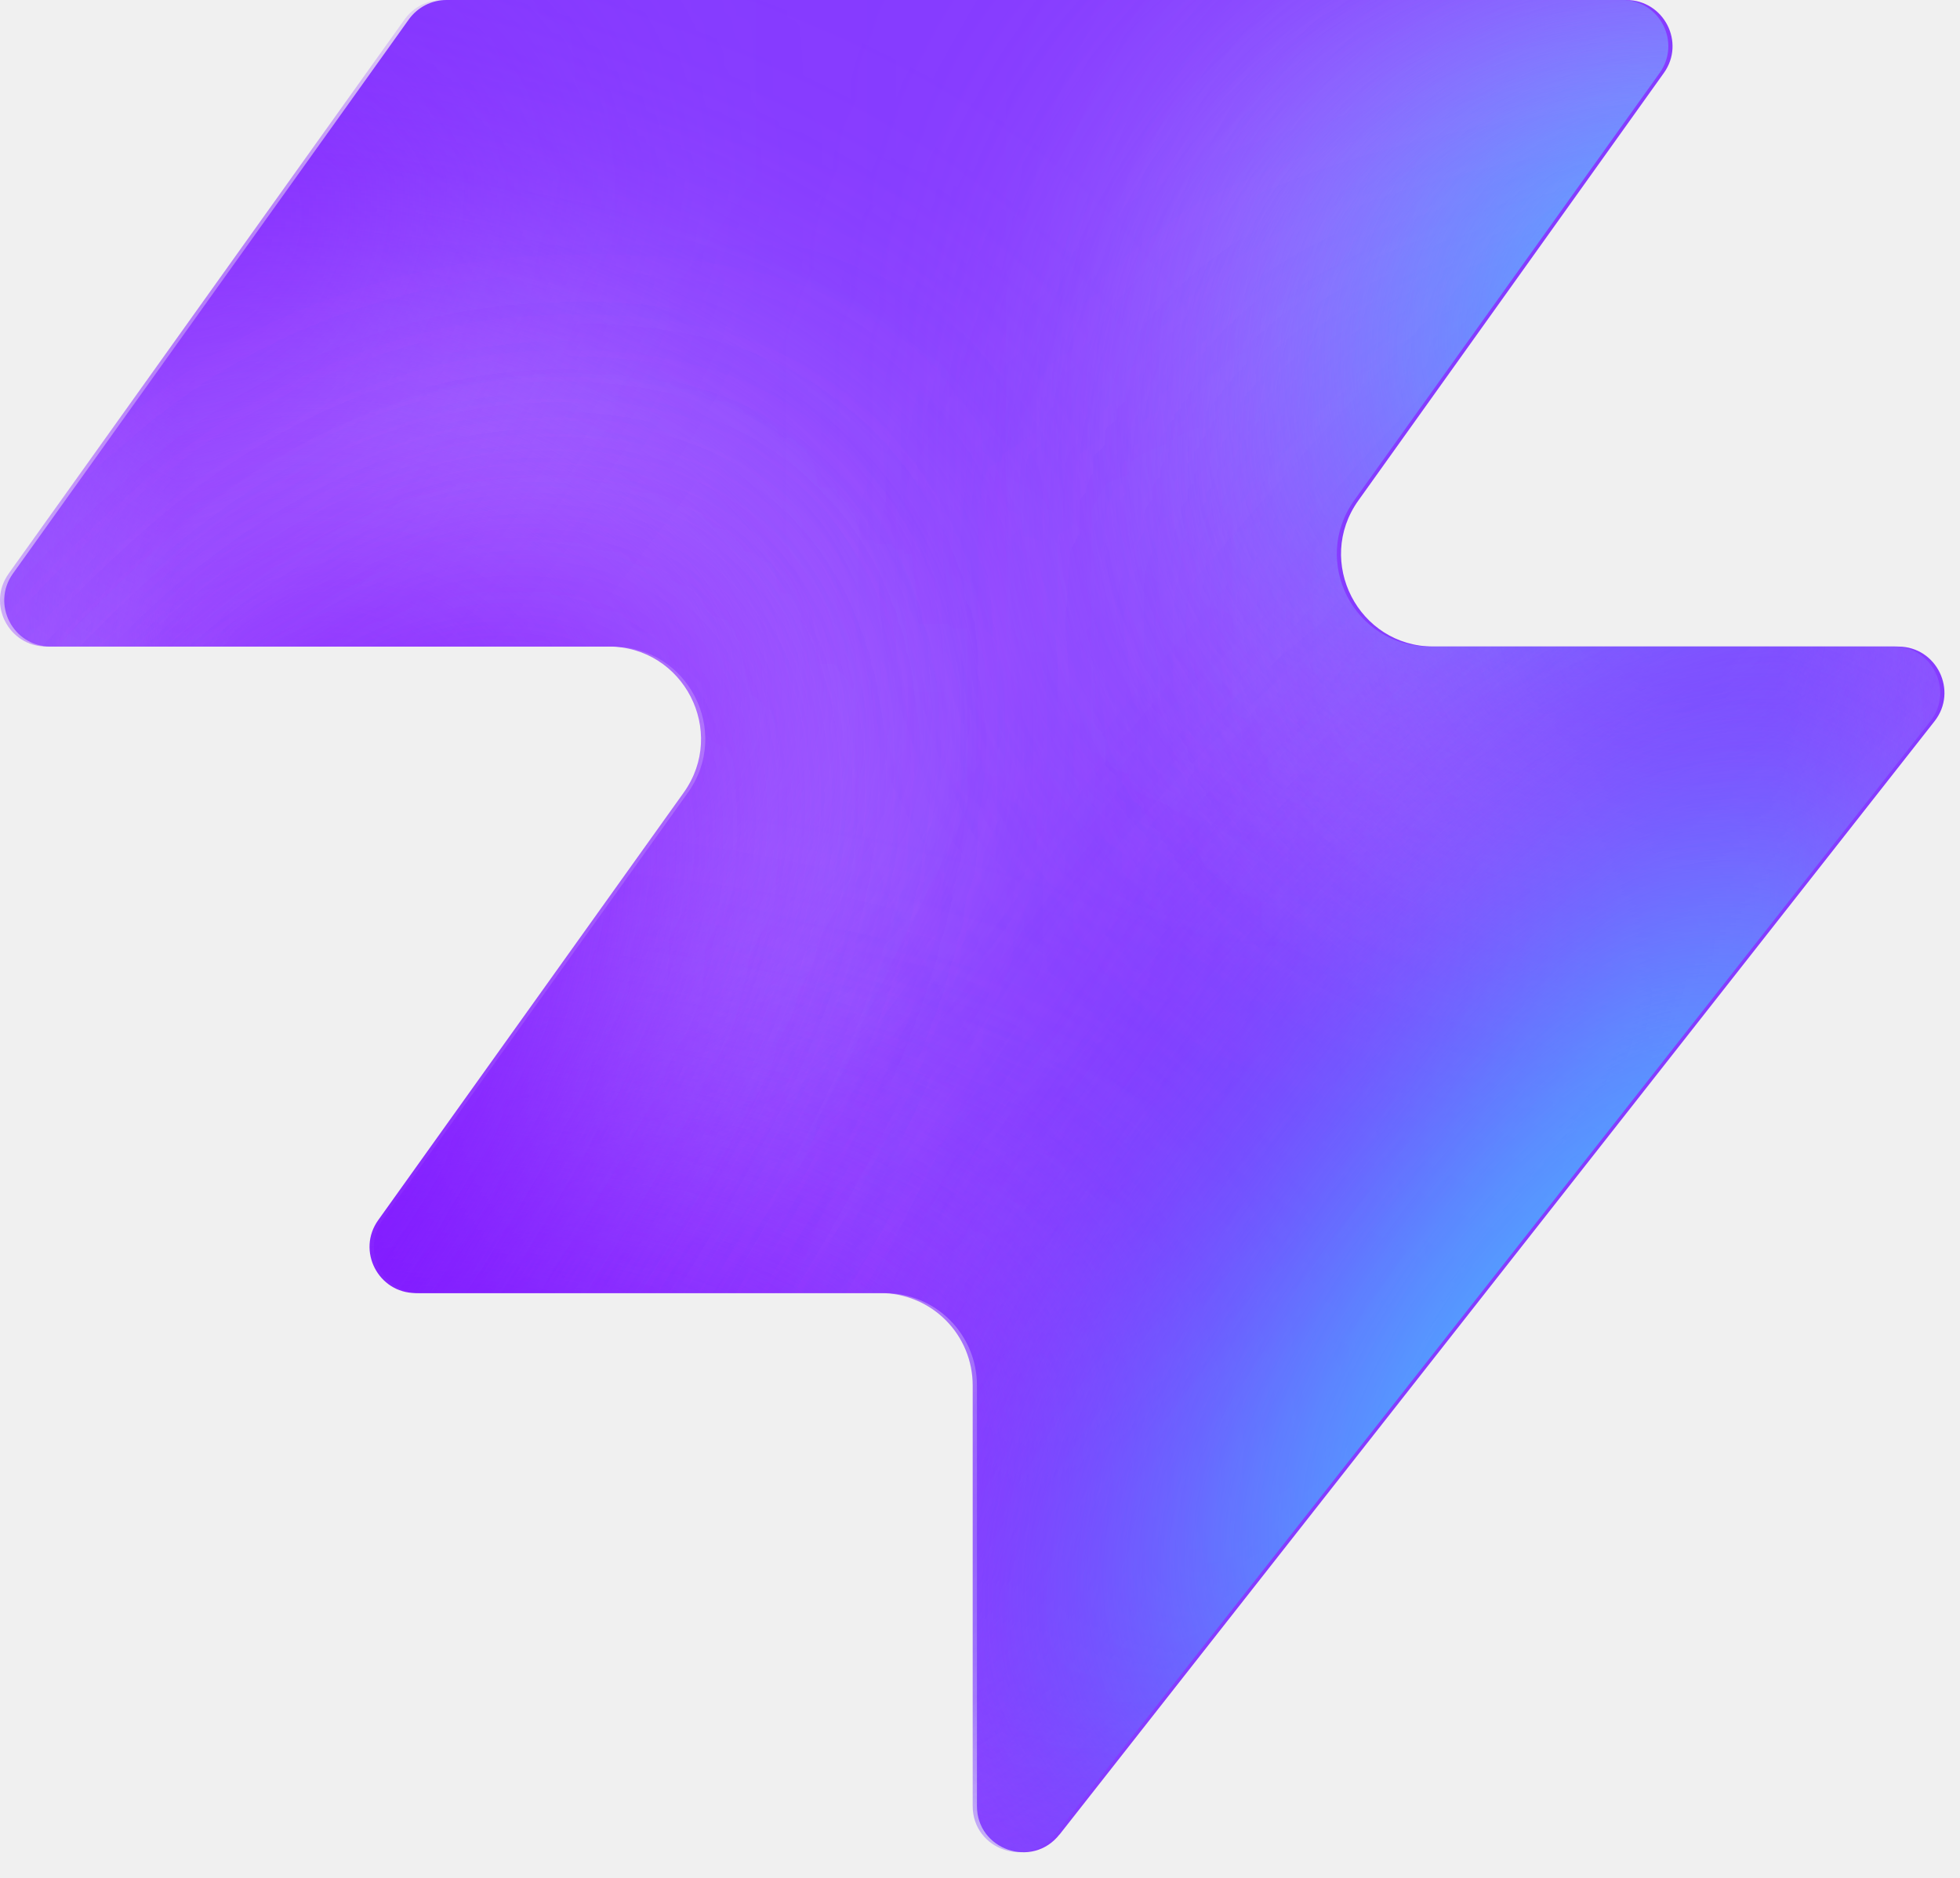
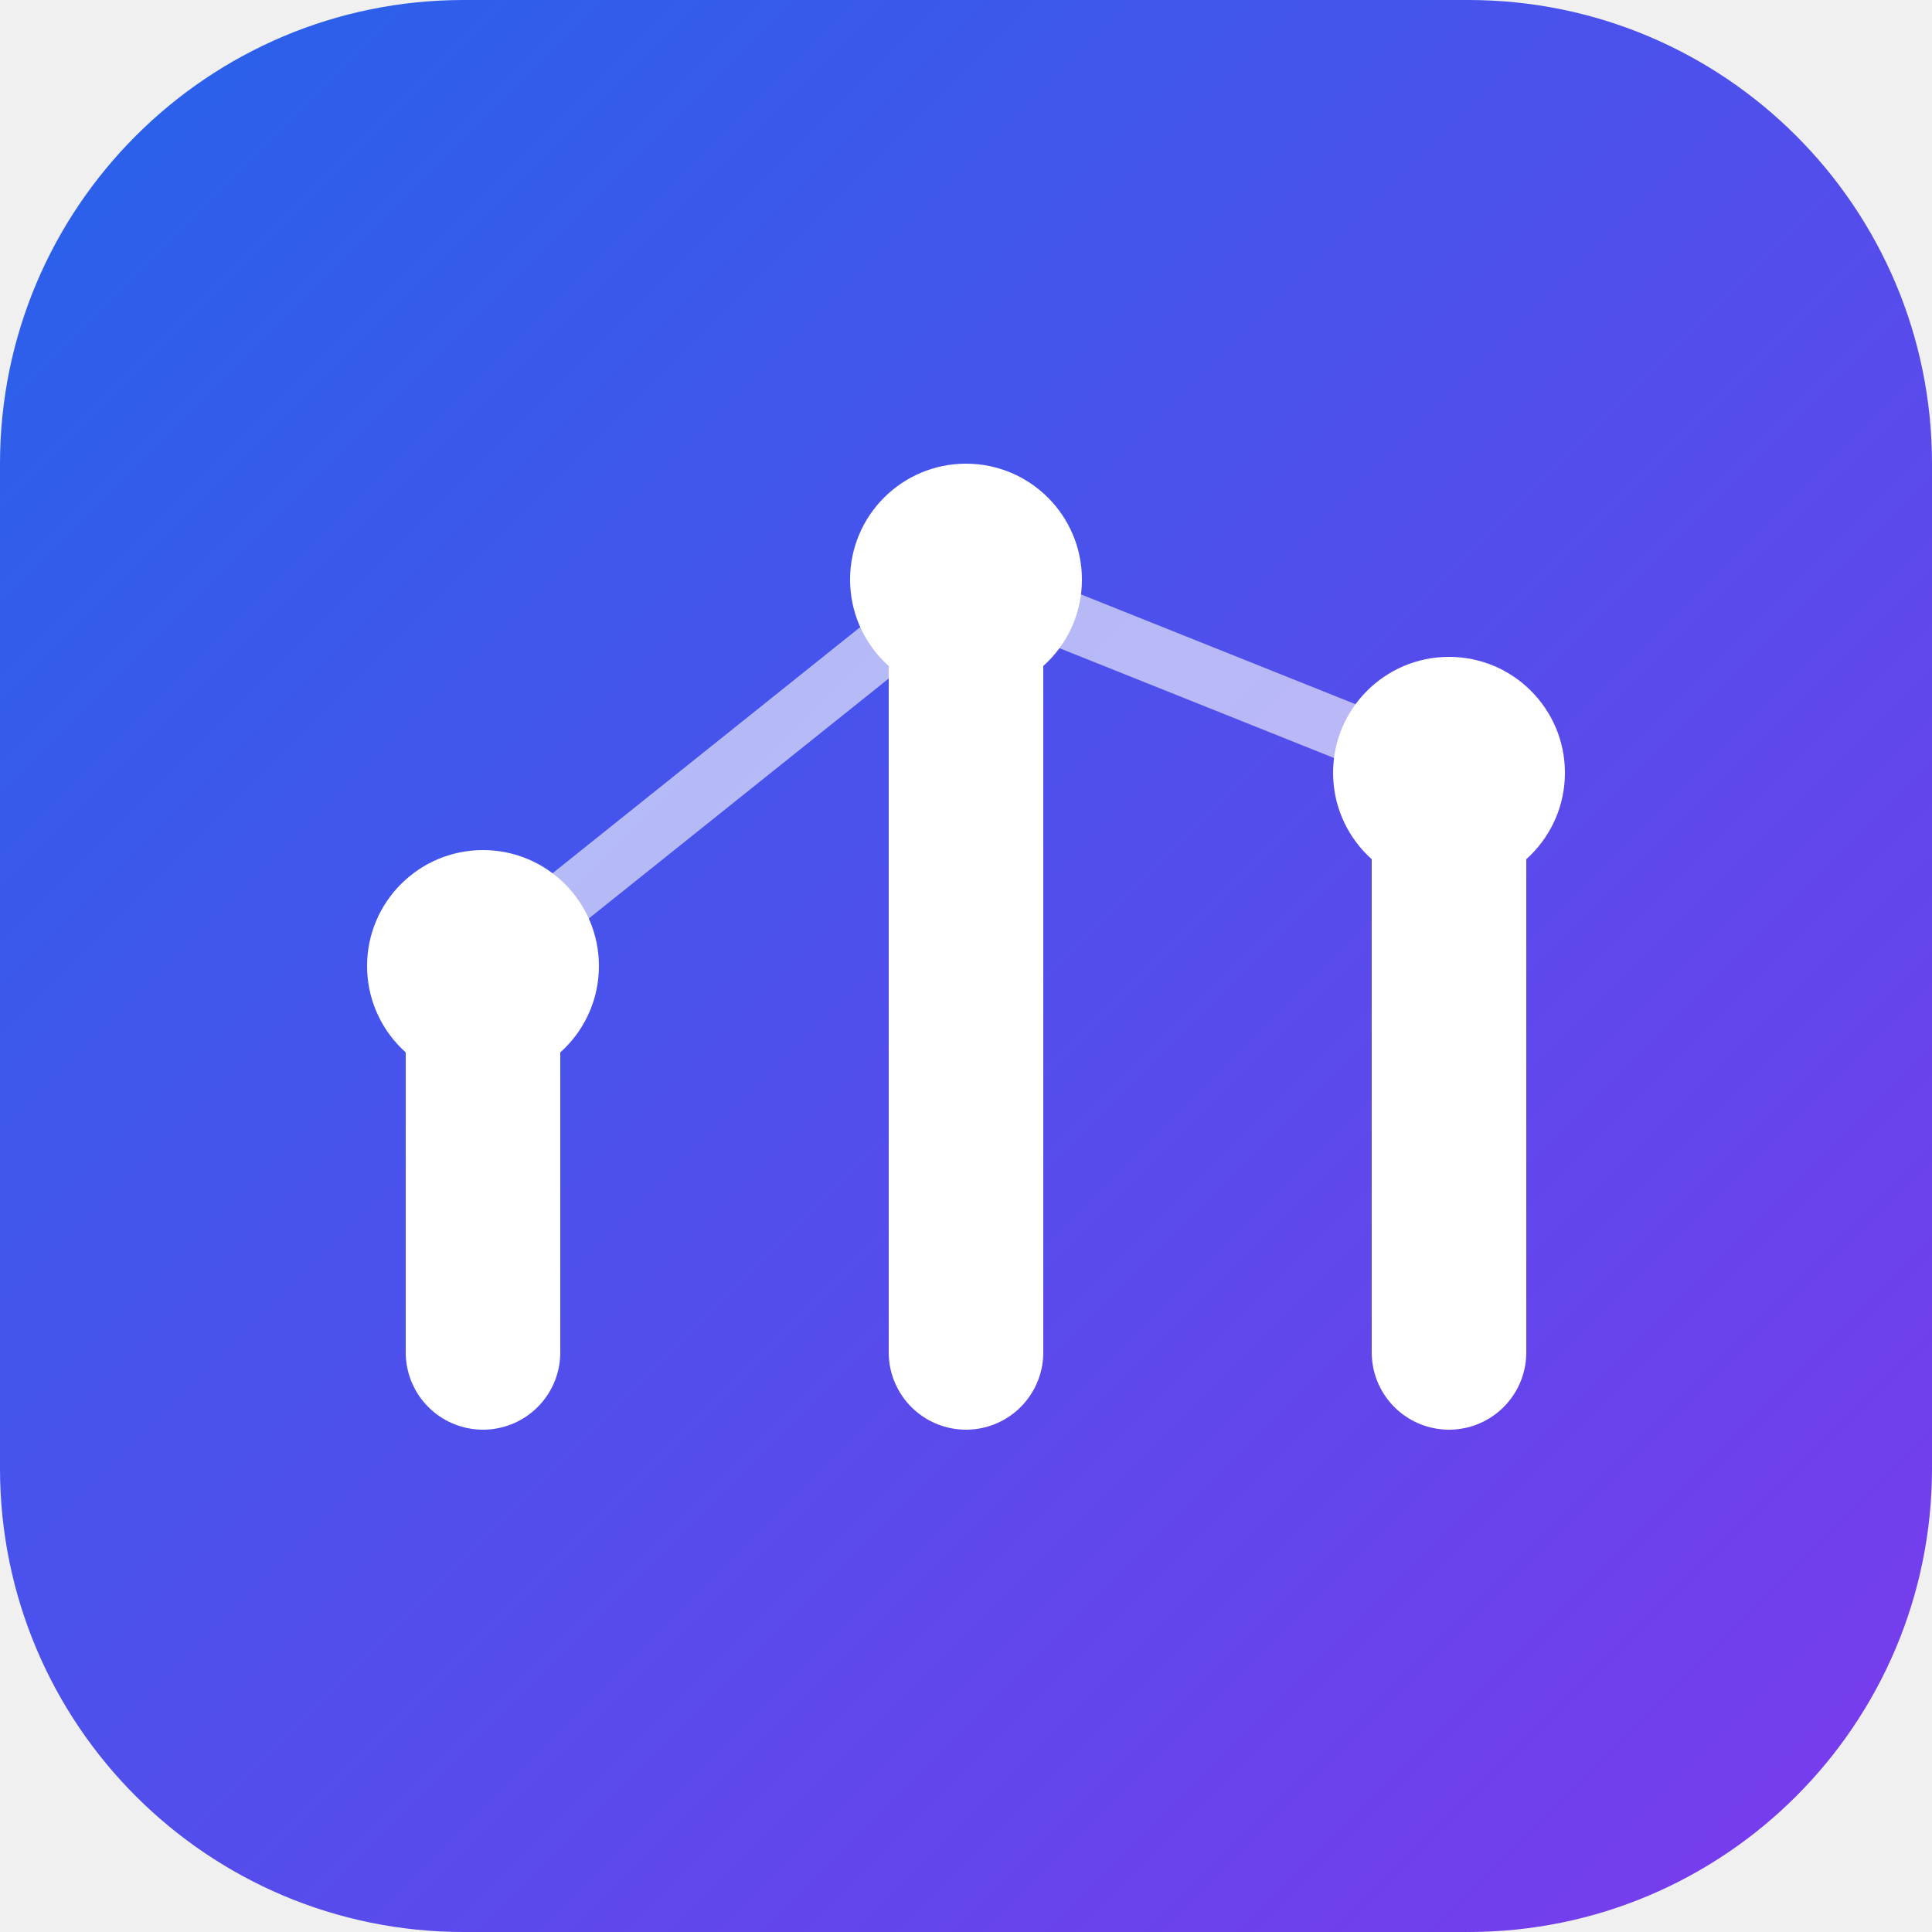
- <svg xmlns="http://www.w3.org/2000/svg" width="48" height="46" fill="none" viewBox="0 0 48 46">
-   <path fill="#863bff" d="M25.946 44.938c-.664.845-2.021.375-2.021-.698V33.937a2.26 2.26 0 0 0-2.262-2.262H10.287c-.92 0-1.456-1.04-.92-1.788l7.48-10.471c1.07-1.497 0-3.578-1.842-3.578H1.237c-.92 0-1.456-1.04-.92-1.788L10.013.474c.214-.297.556-.474.92-.474h28.894c.92 0 1.456 1.04.92 1.788l-7.48 10.471c-1.07 1.498 0 3.579 1.842 3.579h11.377c.943 0 1.473 1.088.89 1.83L25.947 44.94z" style="fill:#863bff;fill:color(display-p3 .525 .23 1);fill-opacity:1" />
-   <mask id="a" width="48" height="46" x="0" y="0" maskUnits="userSpaceOnUse" style="mask-type:alpha">
-     <path fill="#000" d="M25.842 44.938c-.664.844-2.021.375-2.021-.698V33.937a2.26 2.26 0 0 0-2.262-2.262H10.183c-.92 0-1.456-1.04-.92-1.788l7.48-10.471c1.07-1.498 0-3.579-1.842-3.579H1.133c-.92 0-1.456-1.04-.92-1.787L9.91.473c.214-.297.556-.474.92-.474h28.894c.92 0 1.456 1.04.92 1.788l-7.48 10.471c-1.07 1.498 0 3.578 1.842 3.578h11.377c.943 0 1.473 1.088.89 1.832L25.843 44.94z" style="fill:#000;fill-opacity:1" />
-   </mask>
-   <g mask="url(#a)">
-     <g filter="url(#b)">
-       <ellipse cx="5.508" cy="14.704" fill="#ede6ff" rx="5.508" ry="14.704" style="fill:#ede6ff;fill:color(display-p3 .927 .903 1);fill-opacity:1" transform="matrix(.00324 1 1 -.00324 -4.47 31.516)" />
-     </g>
-     <g filter="url(#c)">
-       <ellipse cx="10.399" cy="29.851" fill="#ede6ff" rx="10.399" ry="29.851" style="fill:#ede6ff;fill:color(display-p3 .927 .903 1);fill-opacity:1" transform="matrix(.00324 1 1 -.00324 -39.328 7.883)" />
-     </g>
-     <g filter="url(#d)">
-       <ellipse cx="5.508" cy="30.487" fill="#7e14ff" rx="5.508" ry="30.487" style="fill:#7e14ff;fill:color(display-p3 .492 .077 1);fill-opacity:1" transform="rotate(89.814 -25.913 -14.639)scale(1 -1)" />
-     </g>
-     <g filter="url(#e)">
-       <ellipse cx="5.508" cy="30.599" fill="#7e14ff" rx="5.508" ry="30.599" style="fill:#7e14ff;fill:color(display-p3 .492 .077 1);fill-opacity:1" transform="rotate(89.814 -32.644 -3.334)scale(1 -1)" />
-     </g>
-     <g filter="url(#f)">
-       <ellipse cx="5.508" cy="30.599" fill="#7e14ff" rx="5.508" ry="30.599" style="fill:#7e14ff;fill:color(display-p3 .492 .077 1);fill-opacity:1" transform="matrix(.00324 1 1 -.00324 -34.34 30.47)" />
-     </g>
-     <g filter="url(#g)">
-       <ellipse cx="14.072" cy="22.078" fill="#ede6ff" rx="14.072" ry="22.078" style="fill:#ede6ff;fill:color(display-p3 .927 .903 1);fill-opacity:1" transform="rotate(93.35 24.506 48.493)scale(-1 1)" />
-     </g>
-     <g filter="url(#h)">
-       <ellipse cx="3.47" cy="21.501" fill="#7e14ff" rx="3.47" ry="21.501" style="fill:#7e14ff;fill:color(display-p3 .492 .077 1);fill-opacity:1" transform="rotate(89.009 28.708 47.59)scale(-1 1)" />
-     </g>
-     <g filter="url(#i)">
-       <ellipse cx="3.47" cy="21.501" fill="#7e14ff" rx="3.47" ry="21.501" style="fill:#7e14ff;fill:color(display-p3 .492 .077 1);fill-opacity:1" transform="rotate(89.009 28.708 47.59)scale(-1 1)" />
-     </g>
-     <g filter="url(#j)">
-       <ellipse cx=".387" cy="8.972" fill="#7e14ff" rx="4.407" ry="29.108" style="fill:#7e14ff;fill:color(display-p3 .492 .077 1);fill-opacity:1" transform="rotate(39.51 .387 8.972)" />
-     </g>
-     <g filter="url(#k)">
-       <ellipse cx="47.523" cy="-6.092" fill="#7e14ff" rx="4.407" ry="29.108" style="fill:#7e14ff;fill:color(display-p3 .492 .077 1);fill-opacity:1" transform="rotate(37.892 47.523 -6.092)" />
-     </g>
-     <g filter="url(#l)">
-       <ellipse cx="41.412" cy="6.333" fill="#47bfff" rx="5.971" ry="9.665" style="fill:#47bfff;fill:color(display-p3 .28 .748 1);fill-opacity:1" transform="rotate(37.892 41.412 6.333)" />
-     </g>
-     <g filter="url(#m)">
-       <ellipse cx="-1.879" cy="38.332" fill="#7e14ff" rx="4.407" ry="29.108" style="fill:#7e14ff;fill:color(display-p3 .492 .077 1);fill-opacity:1" transform="rotate(37.892 -1.88 38.332)" />
-     </g>
-     <g filter="url(#n)">
-       <ellipse cx="-1.879" cy="38.332" fill="#7e14ff" rx="4.407" ry="29.108" style="fill:#7e14ff;fill:color(display-p3 .492 .077 1);fill-opacity:1" transform="rotate(37.892 -1.88 38.332)" />
-     </g>
-     <g filter="url(#o)">
-       <ellipse cx="35.651" cy="29.907" fill="#7e14ff" rx="4.407" ry="29.108" style="fill:#7e14ff;fill:color(display-p3 .492 .077 1);fill-opacity:1" transform="rotate(37.892 35.651 29.907)" />
-     </g>
-     <g filter="url(#p)">
-       <ellipse cx="38.418" cy="32.4" fill="#47bfff" rx="5.971" ry="15.297" style="fill:#47bfff;fill:color(display-p3 .28 .748 1);fill-opacity:1" transform="rotate(37.892 38.418 32.4)" />
-     </g>
-   </g>
+ <svg xmlns="http://www.w3.org/2000/svg" viewBox="0 0 100 100">
  <defs>
-     <filter id="b" width="60.045" height="41.654" x="-19.77" y="16.149" color-interpolation-filters="sRGB" filterUnits="userSpaceOnUse">
-       <feFlood flood-opacity="0" result="BackgroundImageFix" />
-       <feBlend in="SourceGraphic" in2="BackgroundImageFix" result="shape" />
-       <feGaussianBlur result="effect1_foregroundBlur_2002_17158" stdDeviation="7.659" />
-     </filter>
-     <filter id="c" width="90.34" height="51.437" x="-54.613" y="-7.533" color-interpolation-filters="sRGB" filterUnits="userSpaceOnUse">
-       <feFlood flood-opacity="0" result="BackgroundImageFix" />
-       <feBlend in="SourceGraphic" in2="BackgroundImageFix" result="shape" />
-       <feGaussianBlur result="effect1_foregroundBlur_2002_17158" stdDeviation="7.659" />
-     </filter>
-     <filter id="d" width="79.355" height="29.4" x="-49.64" y="2.03" color-interpolation-filters="sRGB" filterUnits="userSpaceOnUse">
-       <feFlood flood-opacity="0" result="BackgroundImageFix" />
-       <feBlend in="SourceGraphic" in2="BackgroundImageFix" result="shape" />
-       <feGaussianBlur result="effect1_foregroundBlur_2002_17158" stdDeviation="4.596" />
-     </filter>
-     <filter id="e" width="79.579" height="29.4" x="-45.045" y="20.029" color-interpolation-filters="sRGB" filterUnits="userSpaceOnUse">
-       <feFlood flood-opacity="0" result="BackgroundImageFix" />
-       <feBlend in="SourceGraphic" in2="BackgroundImageFix" result="shape" />
-       <feGaussianBlur result="effect1_foregroundBlur_2002_17158" stdDeviation="4.596" />
-     </filter>
-     <filter id="f" width="79.579" height="29.4" x="-43.513" y="21.178" color-interpolation-filters="sRGB" filterUnits="userSpaceOnUse">
-       <feFlood flood-opacity="0" result="BackgroundImageFix" />
-       <feBlend in="SourceGraphic" in2="BackgroundImageFix" result="shape" />
-       <feGaussianBlur result="effect1_foregroundBlur_2002_17158" stdDeviation="4.596" />
-     </filter>
-     <filter id="g" width="74.749" height="58.852" x="15.756" y="-17.901" color-interpolation-filters="sRGB" filterUnits="userSpaceOnUse">
-       <feFlood flood-opacity="0" result="BackgroundImageFix" />
-       <feBlend in="SourceGraphic" in2="BackgroundImageFix" result="shape" />
-       <feGaussianBlur result="effect1_foregroundBlur_2002_17158" stdDeviation="7.659" />
-     </filter>
-     <filter id="h" width="61.377" height="25.362" x="23.548" y="2.284" color-interpolation-filters="sRGB" filterUnits="userSpaceOnUse">
-       <feFlood flood-opacity="0" result="BackgroundImageFix" />
-       <feBlend in="SourceGraphic" in2="BackgroundImageFix" result="shape" />
-       <feGaussianBlur result="effect1_foregroundBlur_2002_17158" stdDeviation="4.596" />
-     </filter>
-     <filter id="i" width="61.377" height="25.362" x="23.548" y="2.284" color-interpolation-filters="sRGB" filterUnits="userSpaceOnUse">
-       <feFlood flood-opacity="0" result="BackgroundImageFix" />
-       <feBlend in="SourceGraphic" in2="BackgroundImageFix" result="shape" />
-       <feGaussianBlur result="effect1_foregroundBlur_2002_17158" stdDeviation="4.596" />
-     </filter>
-     <filter id="j" width="56.045" height="63.649" x="-27.636" y="-22.853" color-interpolation-filters="sRGB" filterUnits="userSpaceOnUse">
-       <feFlood flood-opacity="0" result="BackgroundImageFix" />
-       <feBlend in="SourceGraphic" in2="BackgroundImageFix" result="shape" />
-       <feGaussianBlur result="effect1_foregroundBlur_2002_17158" stdDeviation="4.596" />
-     </filter>
-     <filter id="k" width="54.814" height="64.646" x="20.116" y="-38.415" color-interpolation-filters="sRGB" filterUnits="userSpaceOnUse">
-       <feFlood flood-opacity="0" result="BackgroundImageFix" />
-       <feBlend in="SourceGraphic" in2="BackgroundImageFix" result="shape" />
-       <feGaussianBlur result="effect1_foregroundBlur_2002_17158" stdDeviation="4.596" />
-     </filter>
-     <filter id="l" width="33.541" height="35.313" x="24.641" y="-11.323" color-interpolation-filters="sRGB" filterUnits="userSpaceOnUse">
-       <feFlood flood-opacity="0" result="BackgroundImageFix" />
-       <feBlend in="SourceGraphic" in2="BackgroundImageFix" result="shape" />
-       <feGaussianBlur result="effect1_foregroundBlur_2002_17158" stdDeviation="4.596" />
-     </filter>
-     <filter id="m" width="54.814" height="64.646" x="-29.286" y="6.009" color-interpolation-filters="sRGB" filterUnits="userSpaceOnUse">
-       <feFlood flood-opacity="0" result="BackgroundImageFix" />
-       <feBlend in="SourceGraphic" in2="BackgroundImageFix" result="shape" />
-       <feGaussianBlur result="effect1_foregroundBlur_2002_17158" stdDeviation="4.596" />
-     </filter>
-     <filter id="n" width="54.814" height="64.646" x="-29.286" y="6.009" color-interpolation-filters="sRGB" filterUnits="userSpaceOnUse">
-       <feFlood flood-opacity="0" result="BackgroundImageFix" />
-       <feBlend in="SourceGraphic" in2="BackgroundImageFix" result="shape" />
-       <feGaussianBlur result="effect1_foregroundBlur_2002_17158" stdDeviation="4.596" />
-     </filter>
-     <filter id="o" width="54.814" height="64.646" x="8.244" y="-2.416" color-interpolation-filters="sRGB" filterUnits="userSpaceOnUse">
-       <feFlood flood-opacity="0" result="BackgroundImageFix" />
-       <feBlend in="SourceGraphic" in2="BackgroundImageFix" result="shape" />
-       <feGaussianBlur result="effect1_foregroundBlur_2002_17158" stdDeviation="4.596" />
-     </filter>
-     <filter id="p" width="39.409" height="43.623" x="18.713" y="10.588" color-interpolation-filters="sRGB" filterUnits="userSpaceOnUse">
-       <feFlood flood-opacity="0" result="BackgroundImageFix" />
-       <feBlend in="SourceGraphic" in2="BackgroundImageFix" result="shape" />
-       <feGaussianBlur result="effect1_foregroundBlur_2002_17158" stdDeviation="4.596" />
-     </filter>
+     <linearGradient id="grad" x1="0%" y1="0%" x2="100%" y2="100%">
+       <stop offset="0%" style="stop-color:#2563eb;stop-opacity:1" />
+       <stop offset="100%" style="stop-color:#7c3aed;stop-opacity:1" />
+     </linearGradient>
  </defs>
+   <rect width="100" height="100" rx="24" fill="url(#grad)" />
+   <path d="M 25 70 L 25 50 M 50 70 L 50 30 M 75 70 L 75 40" stroke="white" stroke-width="8" stroke-linecap="round" />
+   <circle cx="75" cy="40" r="6" fill="white" />
+   <circle cx="50" cy="30" r="6" fill="white" />
+   <circle cx="25" cy="50" r="6" fill="white" />
+   <path d="M 25 50 L 50 30 L 75 40" stroke="white" stroke-width="3" fill="none" opacity="0.6" />
</svg>
